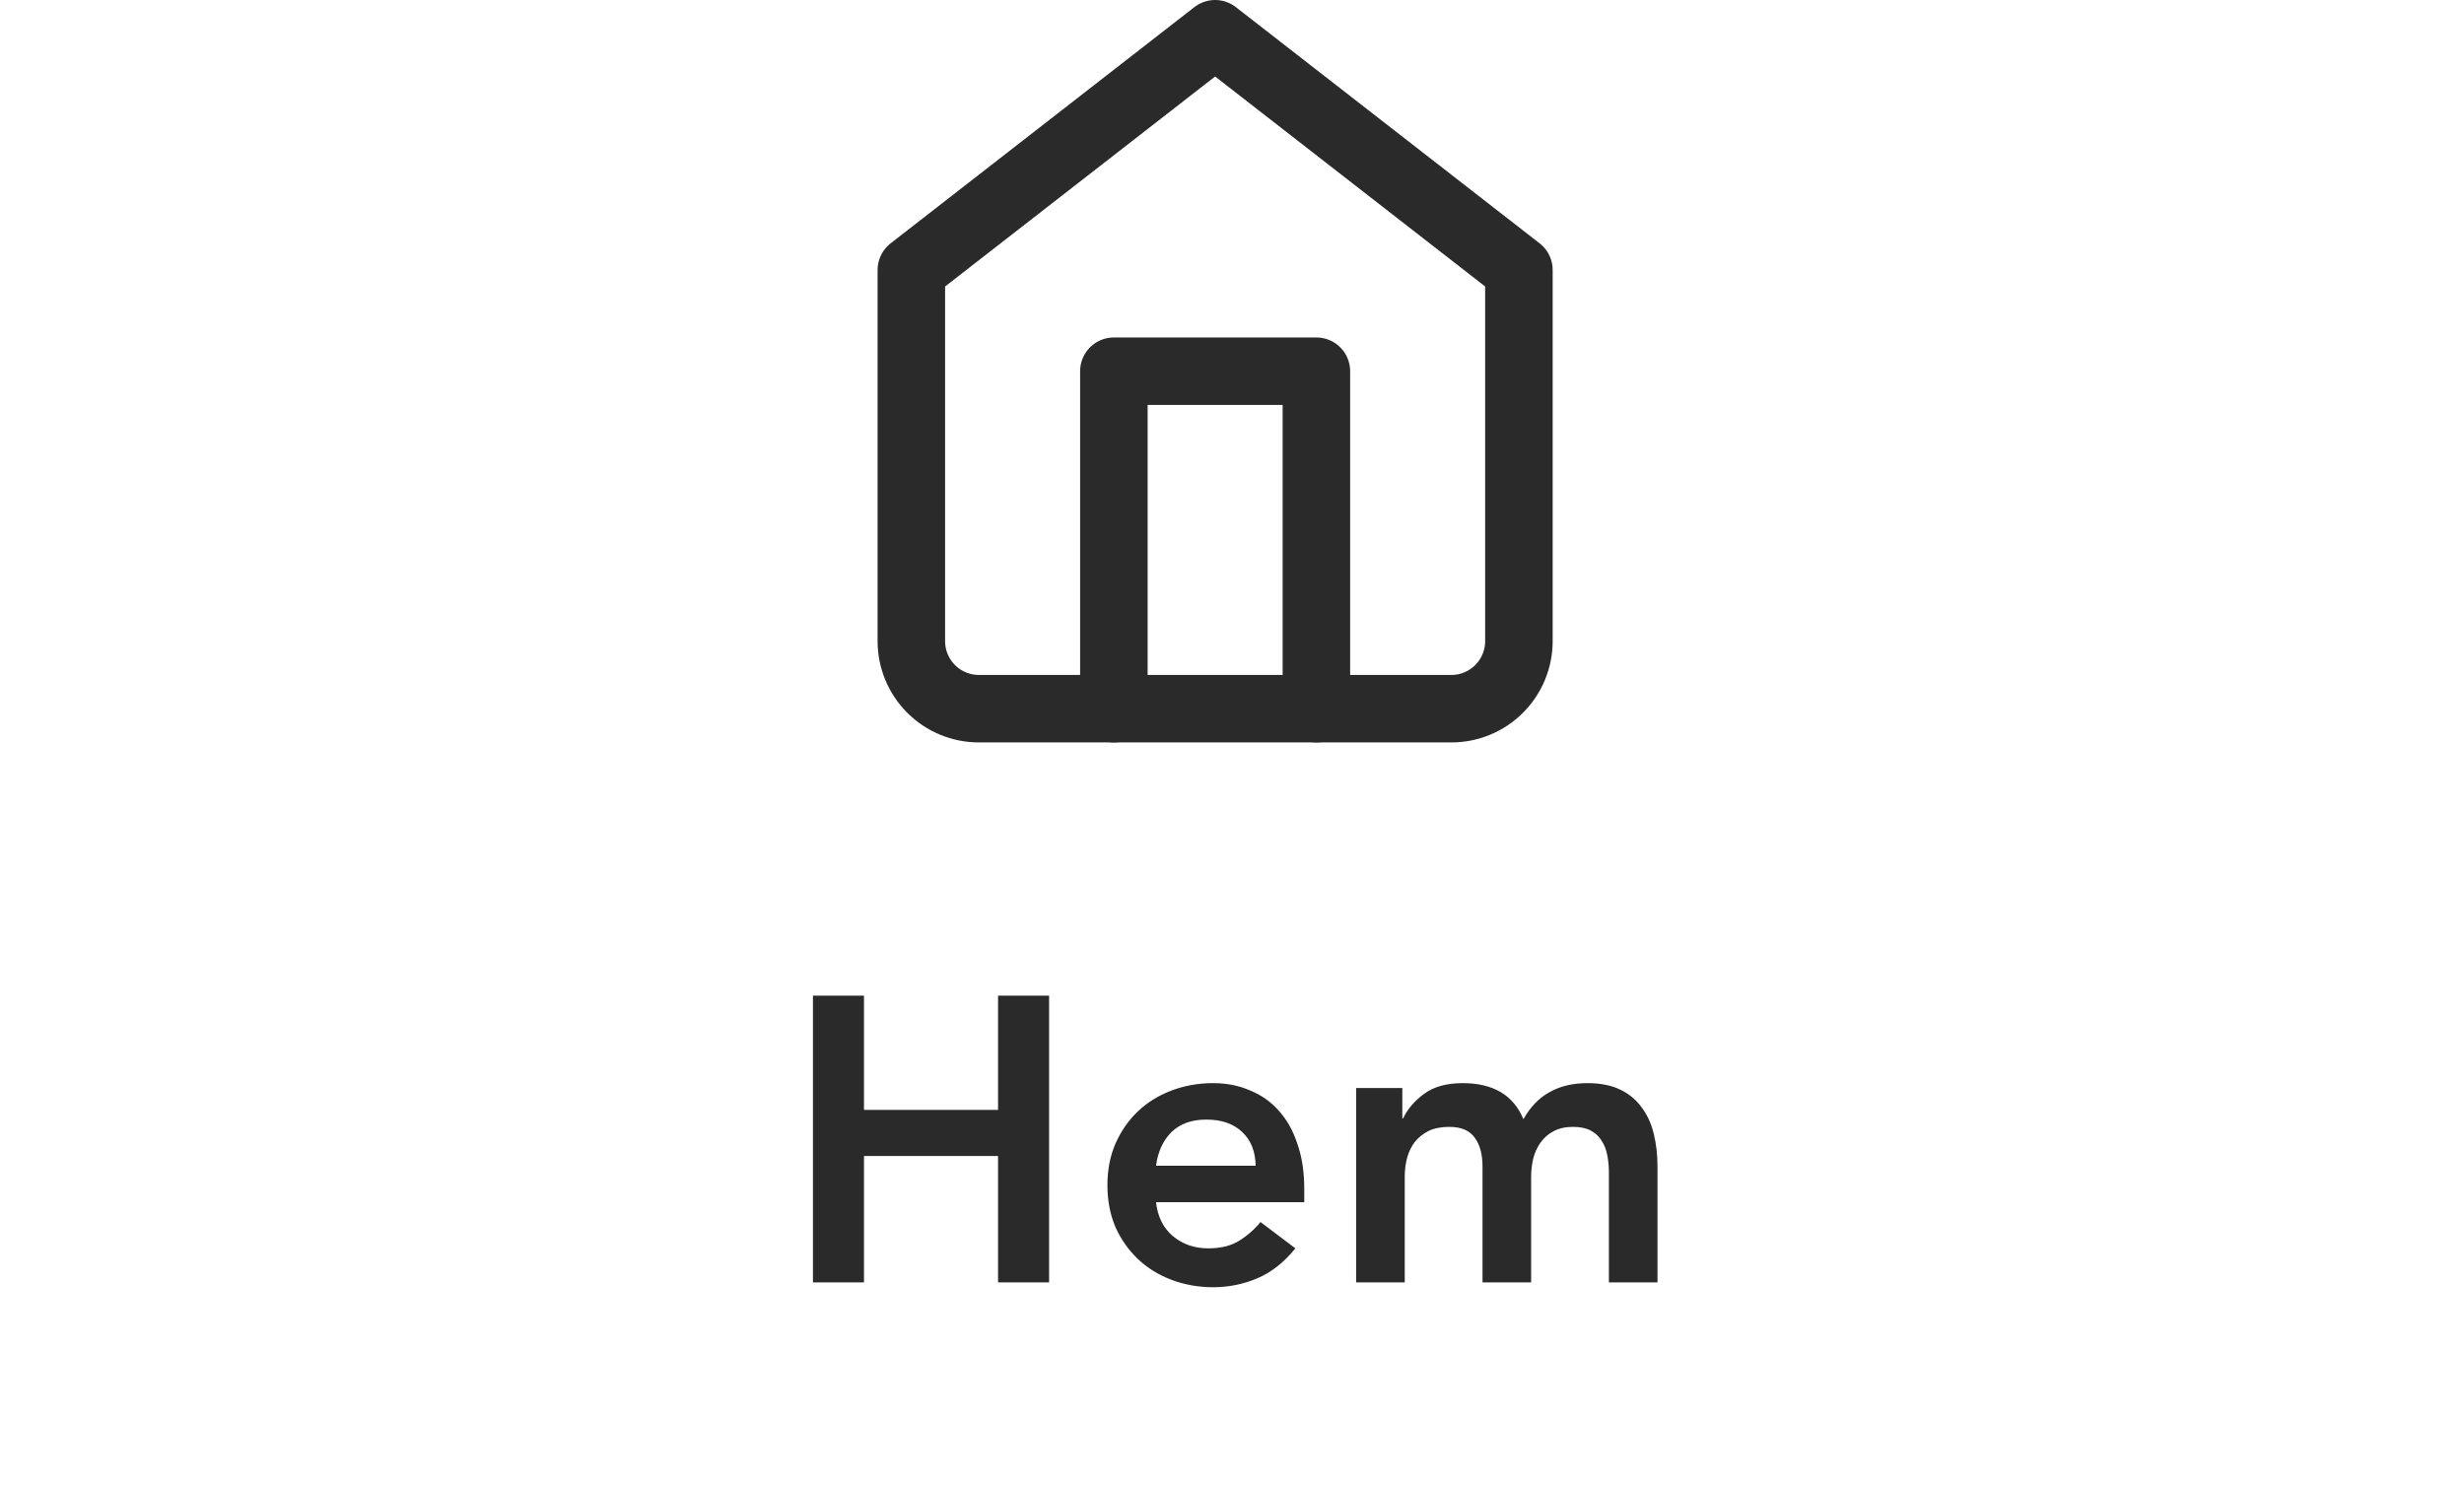
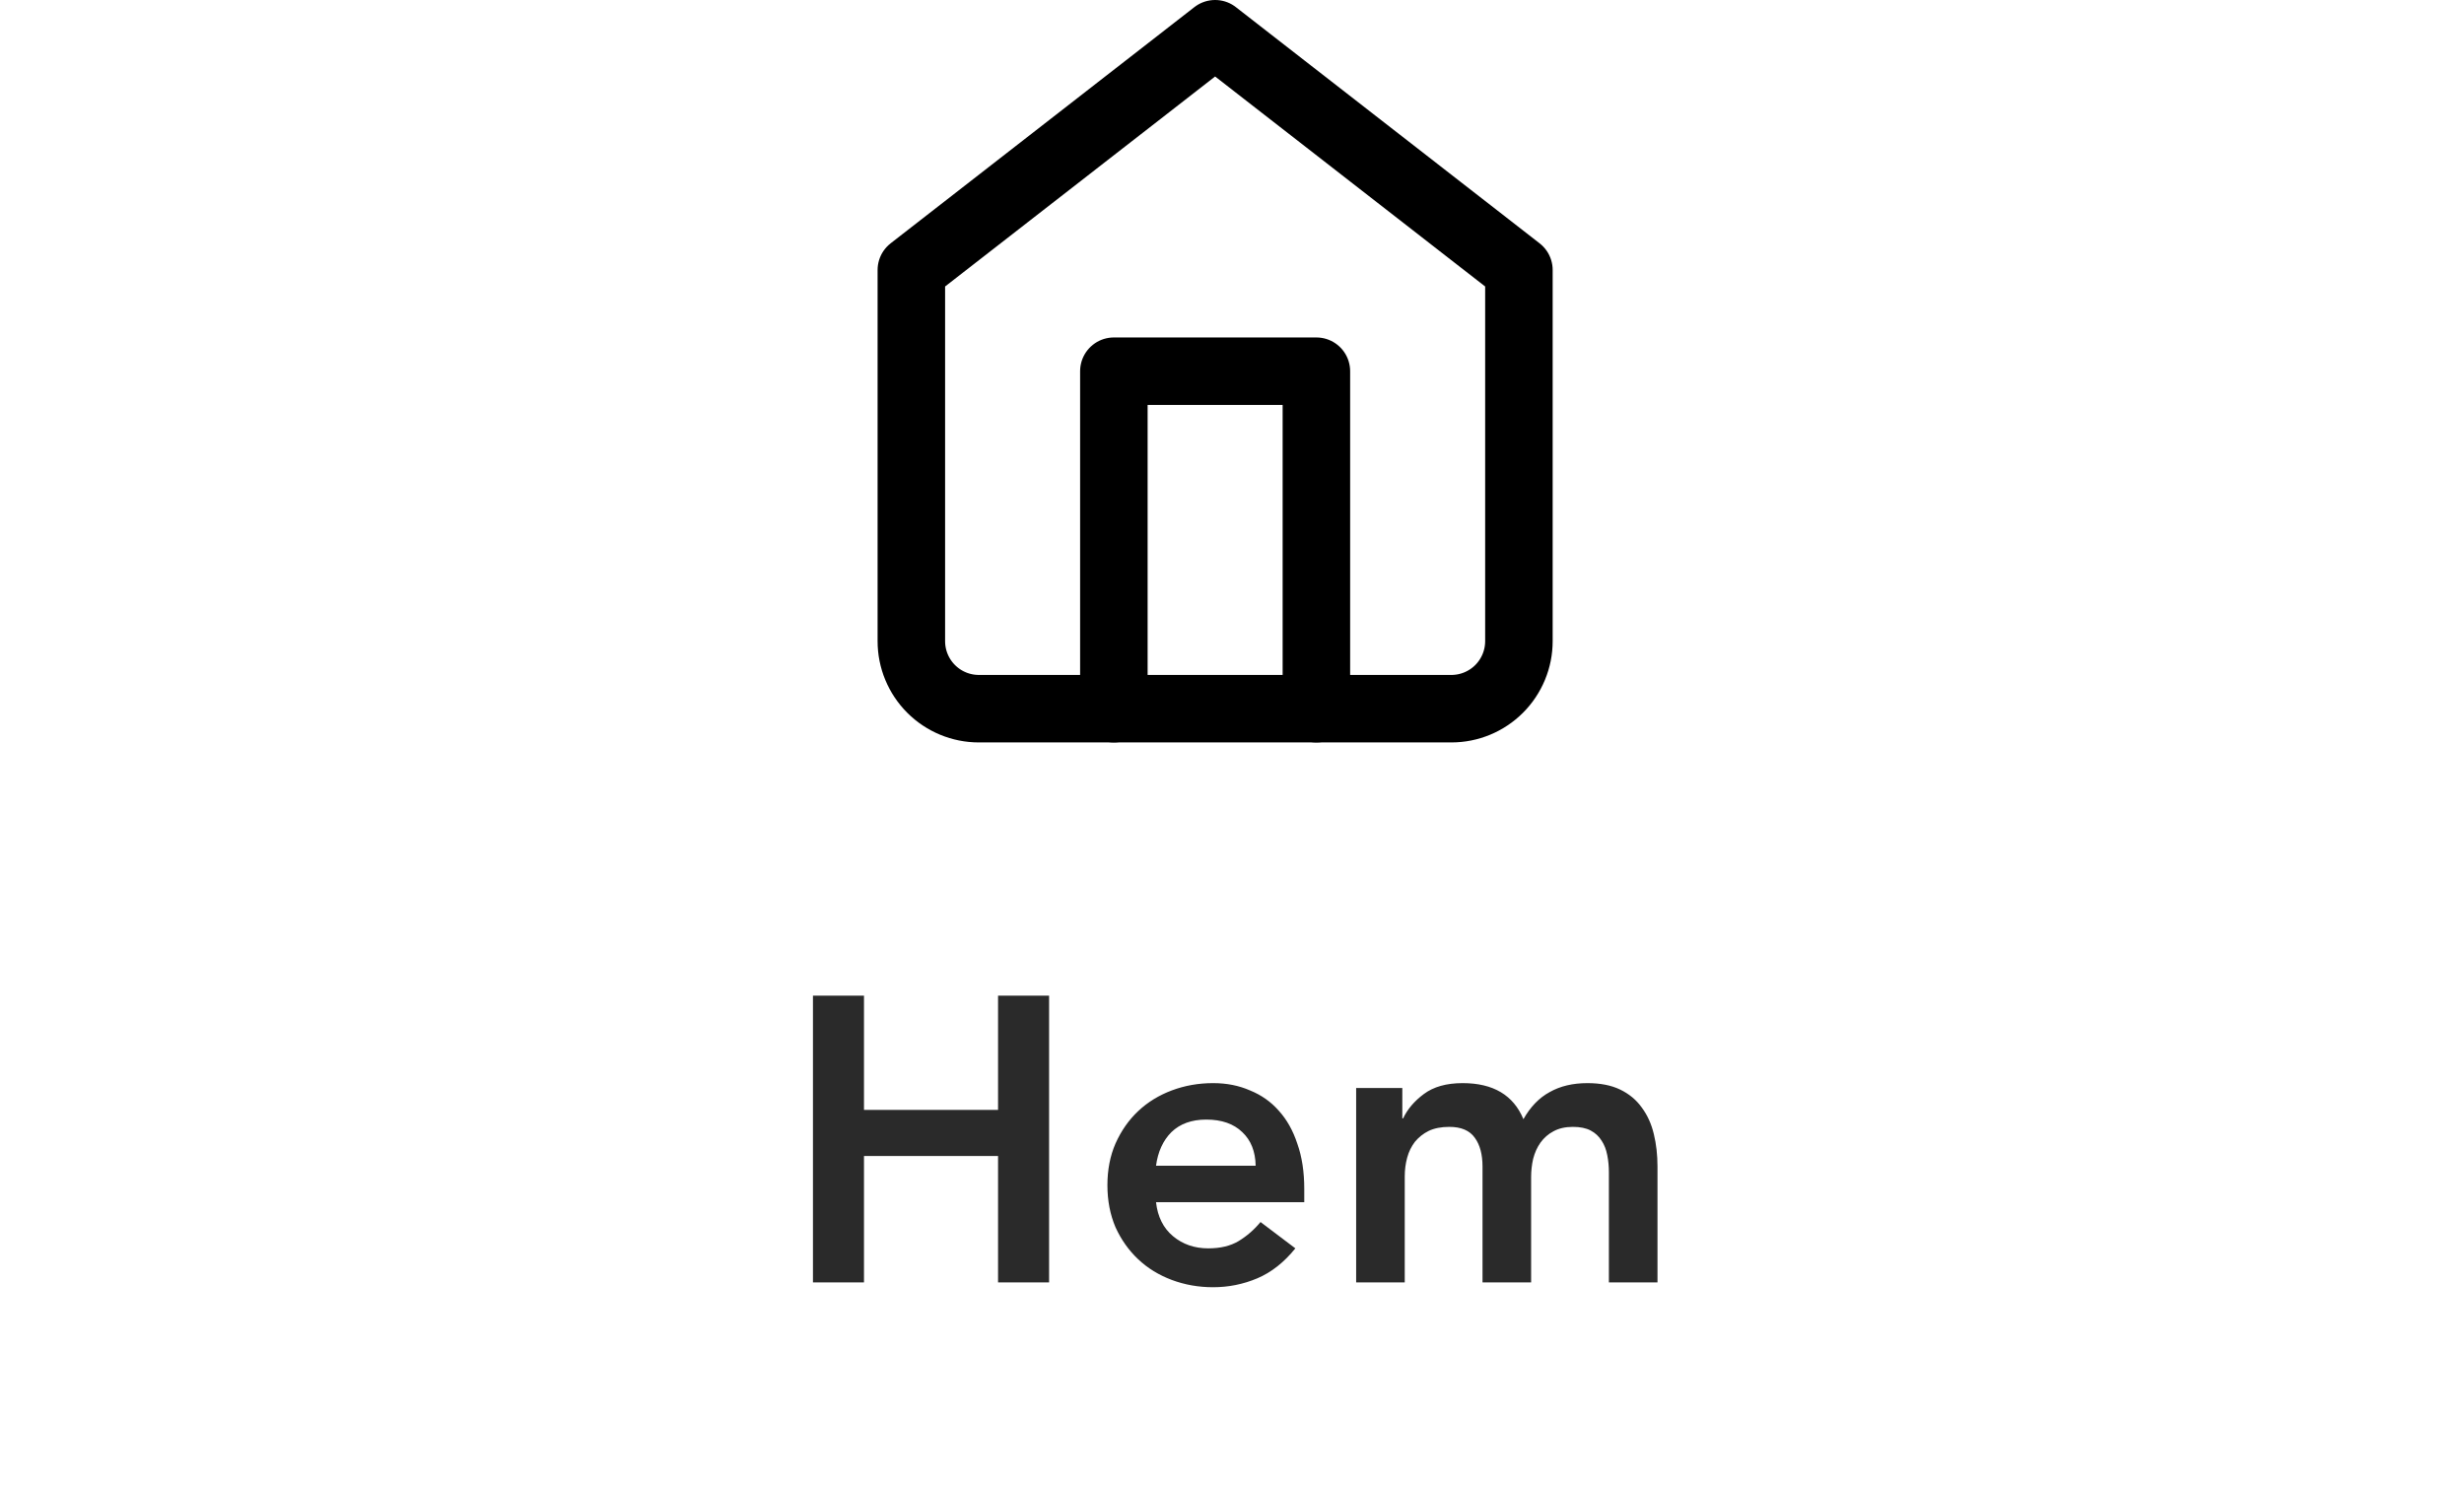
<svg xmlns="http://www.w3.org/2000/svg" width="73" height="44" viewBox="0 0 73 44" fill="none">
-   <path d="M27 8L36 1L45 8V19C45 19.53 44.789 20.039 44.414 20.414C44.039 20.789 43.53 21 43 21H29C28.47 21 27.961 20.789 27.586 20.414C27.211 20.039 27 19.53 27 19V8Z" stroke="#2A2A2A" stroke-width="2" stroke-linecap="round" stroke-linejoin="round" />
-   <path d="M33 21V11H39V21" stroke="#2A2A2A" stroke-width="2" stroke-linecap="round" stroke-linejoin="round" />
+   <path d="M27 8L36 1L45 8V19C45 19.53 44.789 20.039 44.414 20.414C44.039 20.789 43.53 21 43 21H29C28.47 21 27.961 20.789 27.586 20.414C27.211 20.039 27 19.53 27 19V8Z" stroke="black" stroke-width="2" stroke-linecap="round" stroke-linejoin="round" />
+   <path d="M33 21V11H39V21" stroke="black" stroke-width="2" stroke-linecap="round" stroke-linejoin="round" />
  <path d="M24.085 29.504H25.597V32.888H29.569V29.504H31.081V38H29.569V34.256H25.597V38H24.085V29.504ZM34.249 35.624C34.297 36.056 34.465 36.392 34.753 36.632C35.041 36.872 35.389 36.992 35.797 36.992C36.157 36.992 36.457 36.92 36.697 36.776C36.945 36.624 37.161 36.436 37.345 36.212L38.377 36.992C38.041 37.408 37.665 37.704 37.249 37.88C36.833 38.056 36.397 38.144 35.941 38.144C35.509 38.144 35.101 38.072 34.717 37.928C34.333 37.784 34.001 37.58 33.721 37.316C33.441 37.052 33.217 36.736 33.049 36.368C32.889 35.992 32.809 35.576 32.809 35.12C32.809 34.664 32.889 34.252 33.049 33.884C33.217 33.508 33.441 33.188 33.721 32.924C34.001 32.66 34.333 32.456 34.717 32.312C35.101 32.168 35.509 32.096 35.941 32.096C36.341 32.096 36.705 32.168 37.033 32.312C37.369 32.448 37.653 32.648 37.885 32.912C38.125 33.176 38.309 33.504 38.437 33.896C38.573 34.28 38.641 34.724 38.641 35.228V35.624H34.249ZM37.201 34.544C37.193 34.12 37.061 33.788 36.805 33.548C36.549 33.3 36.193 33.176 35.737 33.176C35.305 33.176 34.961 33.3 34.705 33.548C34.457 33.796 34.305 34.128 34.249 34.544H37.201ZM40.178 32.24H41.546V33.14H41.57C41.698 32.868 41.902 32.628 42.182 32.42C42.47 32.204 42.854 32.096 43.334 32.096C44.238 32.096 44.838 32.452 45.134 33.164C45.342 32.796 45.602 32.528 45.914 32.36C46.226 32.184 46.598 32.096 47.03 32.096C47.414 32.096 47.738 32.16 48.002 32.288C48.266 32.416 48.478 32.592 48.638 32.816C48.806 33.04 48.926 33.304 48.998 33.608C49.07 33.904 49.106 34.224 49.106 34.568V38H47.666V34.736C47.666 34.56 47.65 34.392 47.618 34.232C47.586 34.064 47.53 33.92 47.45 33.8C47.37 33.672 47.262 33.572 47.126 33.5C46.99 33.428 46.814 33.392 46.598 33.392C46.374 33.392 46.182 33.436 46.022 33.524C45.87 33.604 45.742 33.716 45.638 33.86C45.542 33.996 45.47 34.156 45.422 34.34C45.382 34.516 45.362 34.696 45.362 34.88V38H43.922V34.568C43.922 34.208 43.846 33.924 43.694 33.716C43.542 33.5 43.29 33.392 42.938 33.392C42.698 33.392 42.494 33.432 42.326 33.512C42.166 33.592 42.03 33.7 41.918 33.836C41.814 33.972 41.738 34.128 41.69 34.304C41.642 34.48 41.618 34.664 41.618 34.856V38H40.178V32.24Z" fill="#2A2A2A" />
</svg>
